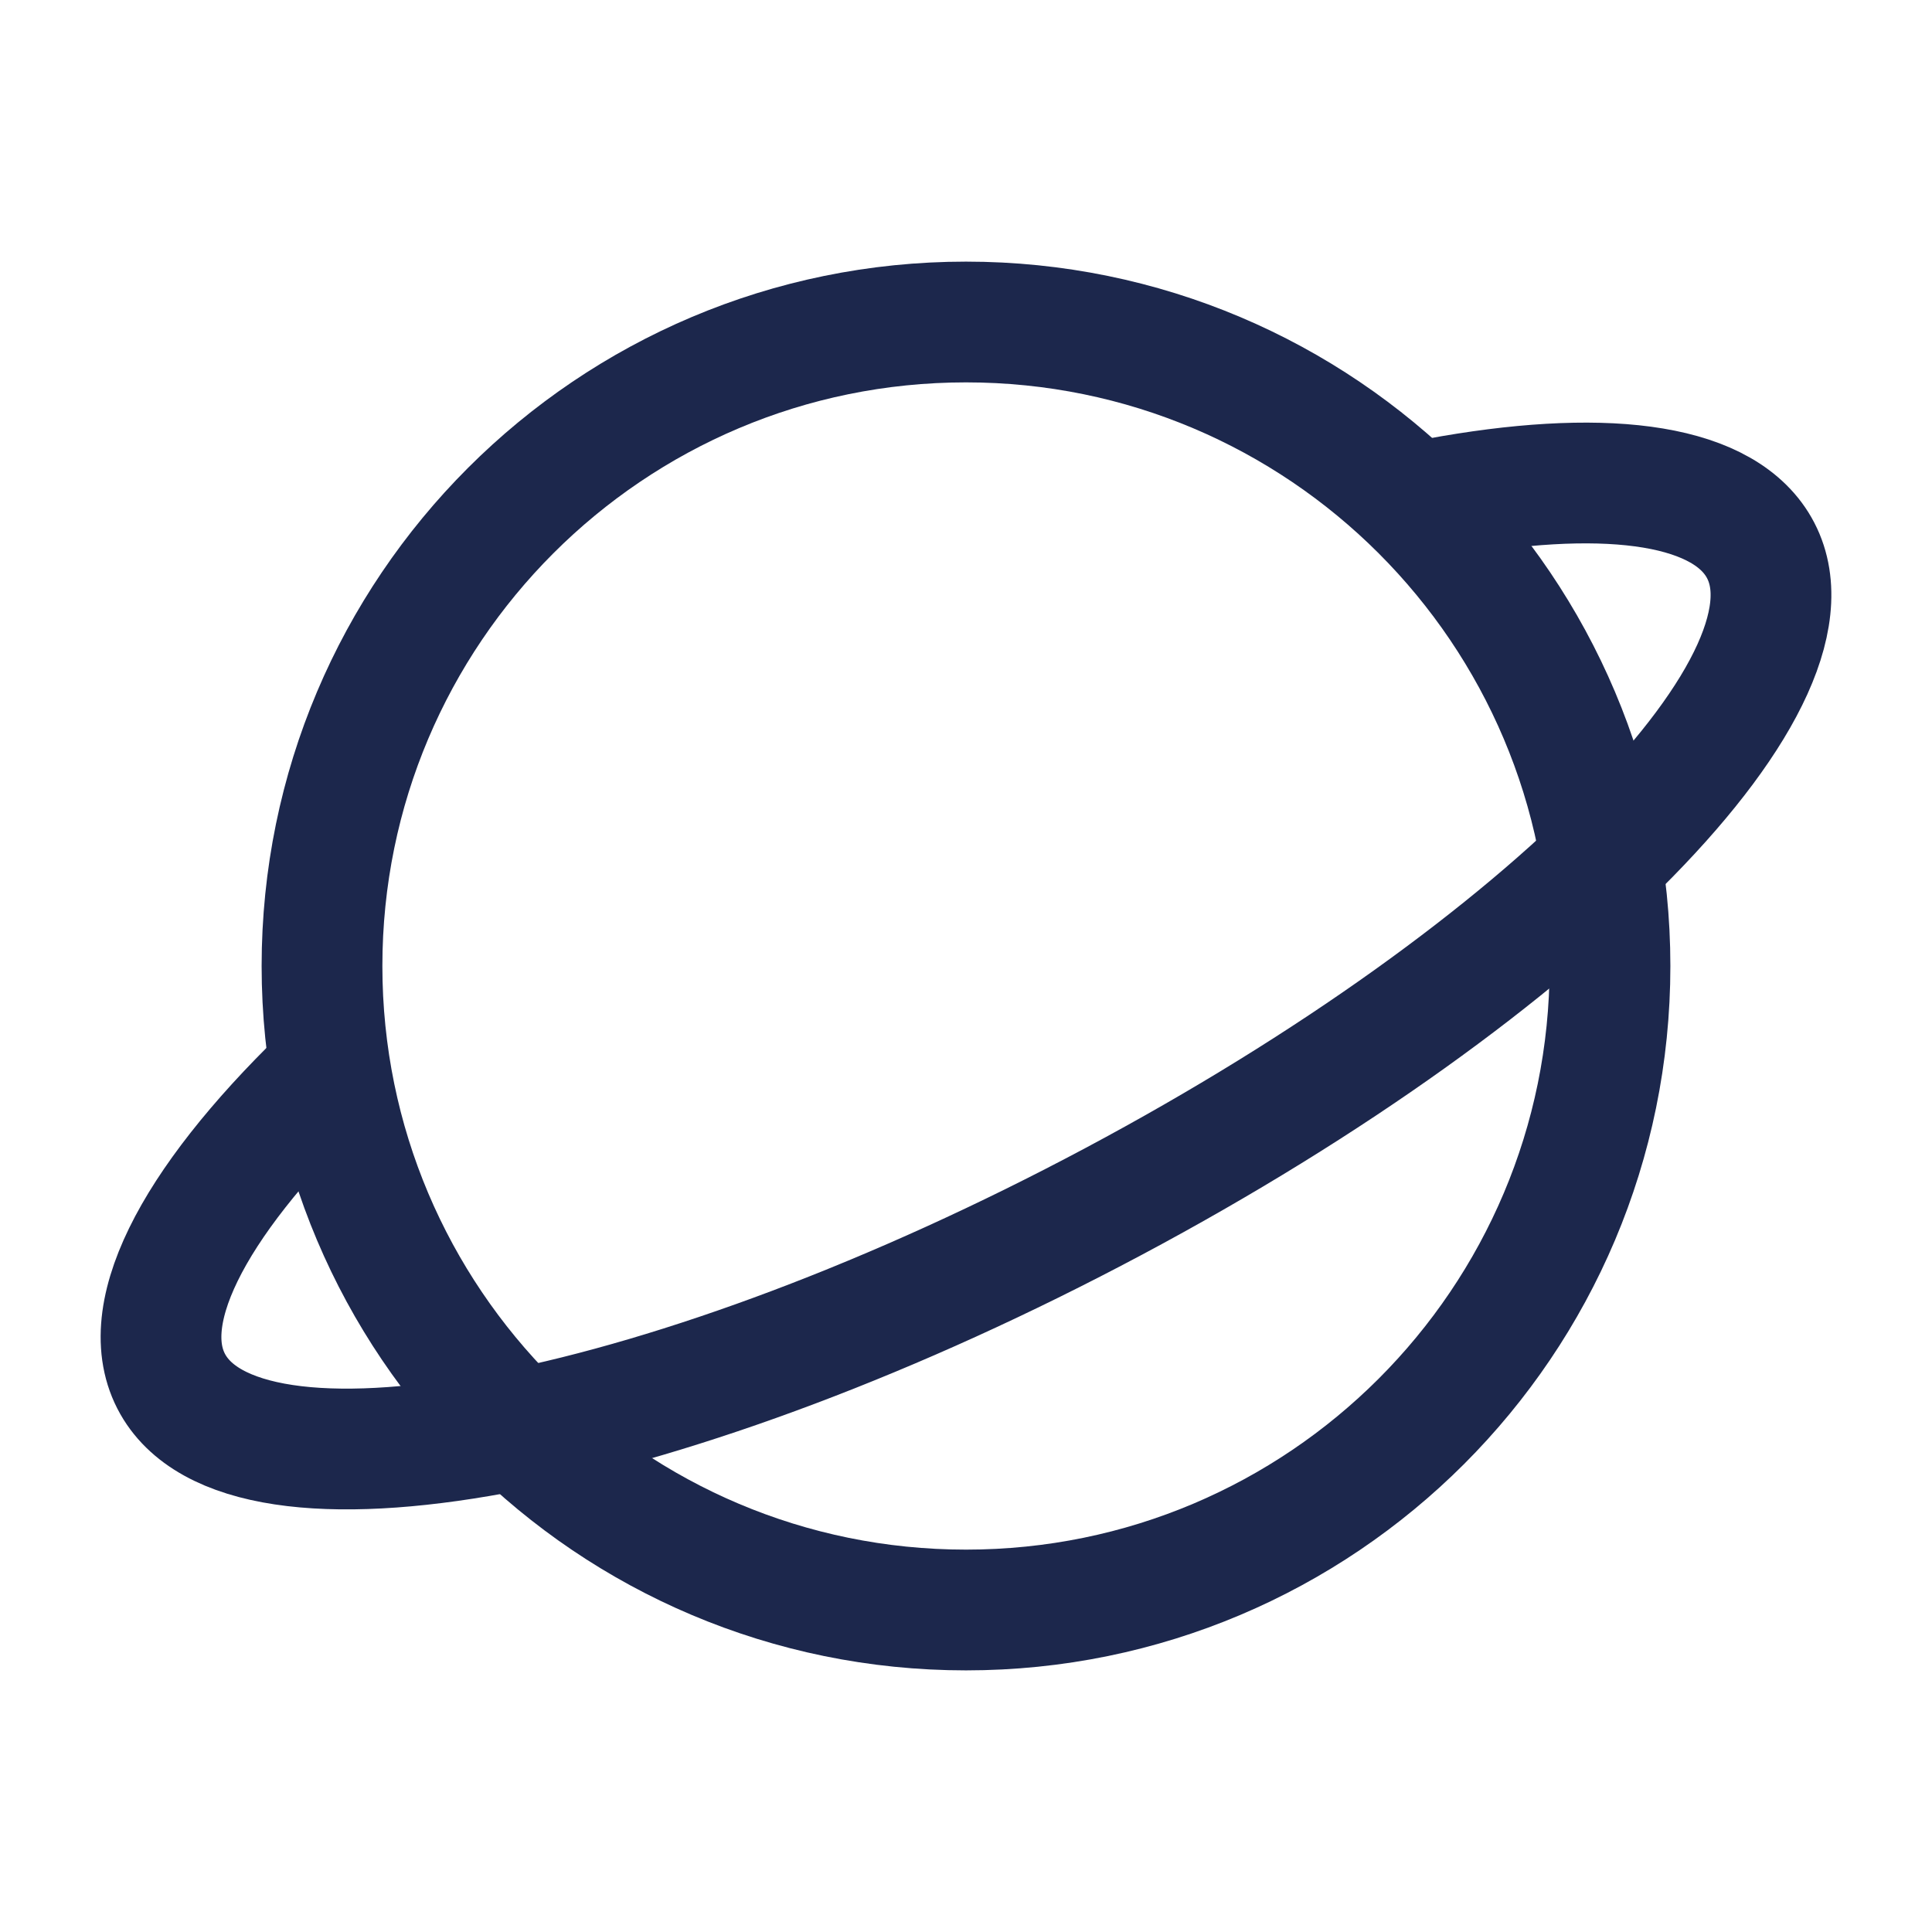
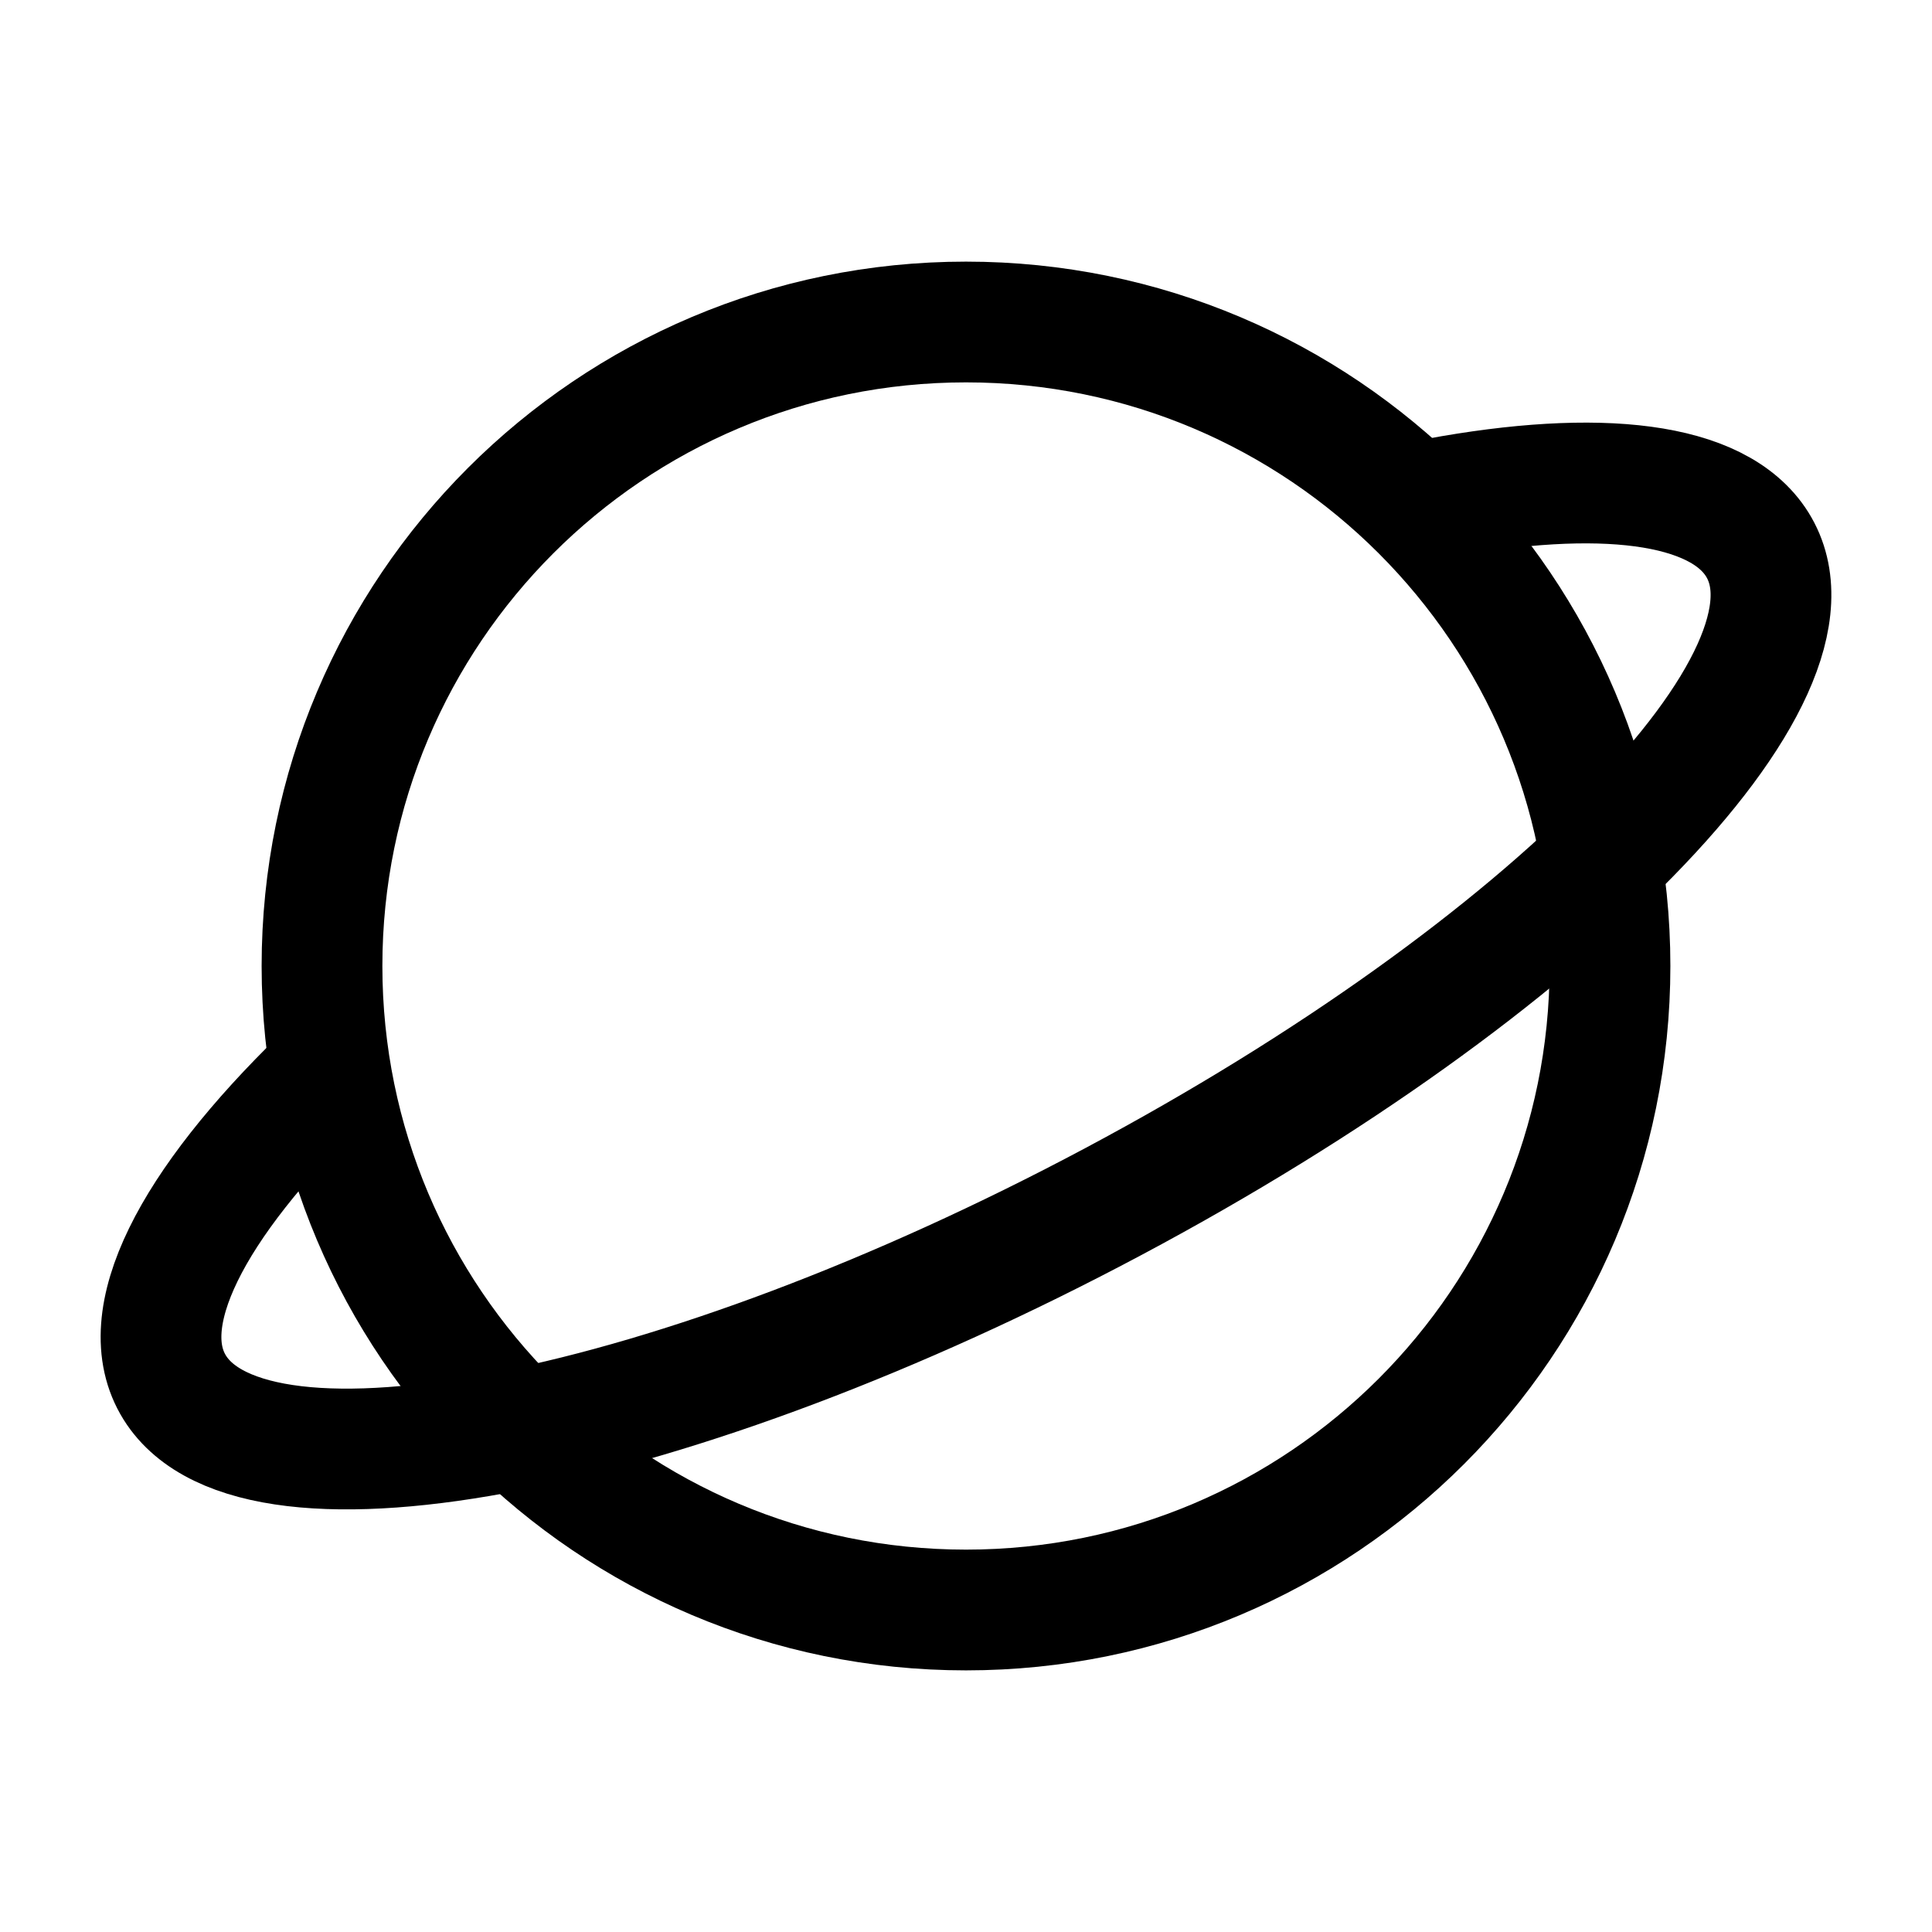
<svg xmlns="http://www.w3.org/2000/svg" width="800px" height="800px" viewBox="0 0 24 24" fill="none">
-   <path d="M20 12C20 16.418 16.418 20 12 20C7.582 20 4 16.418 4 12C4 7.582 7.582 4 12 4C16.418 4 20 7.582 20 12Z" stroke="#1C274C" stroke-width="1.5" />
-   <path d="M17.849 6.191C19.86 5.819 21.339 5.98 21.829 6.763C22.84 8.379 19.259 12.034 13.831 14.926C8.402 17.819 3.182 18.853 2.171 17.237C1.638 16.384 2.381 14.965 4 13.39" stroke="#1C274C" stroke-width="1.5" />
+   <path d="M20 12C20 16.418 16.418 20 12 20C7.582 20 4 16.418 4 12C4 7.582 7.582 4 12 4C16.418 4 20 7.582 20 12Z" stroke="currentColor" stroke-width="1.5" />
+   <path d="M17.849 6.191C19.86 5.819 21.339 5.98 21.829 6.763C22.84 8.379 19.259 12.034 13.831 14.926C8.402 17.819 3.182 18.853 2.171 17.237C1.638 16.384 2.381 14.965 4 13.39" stroke="currentColor" stroke-width="1.5" />
</svg>
